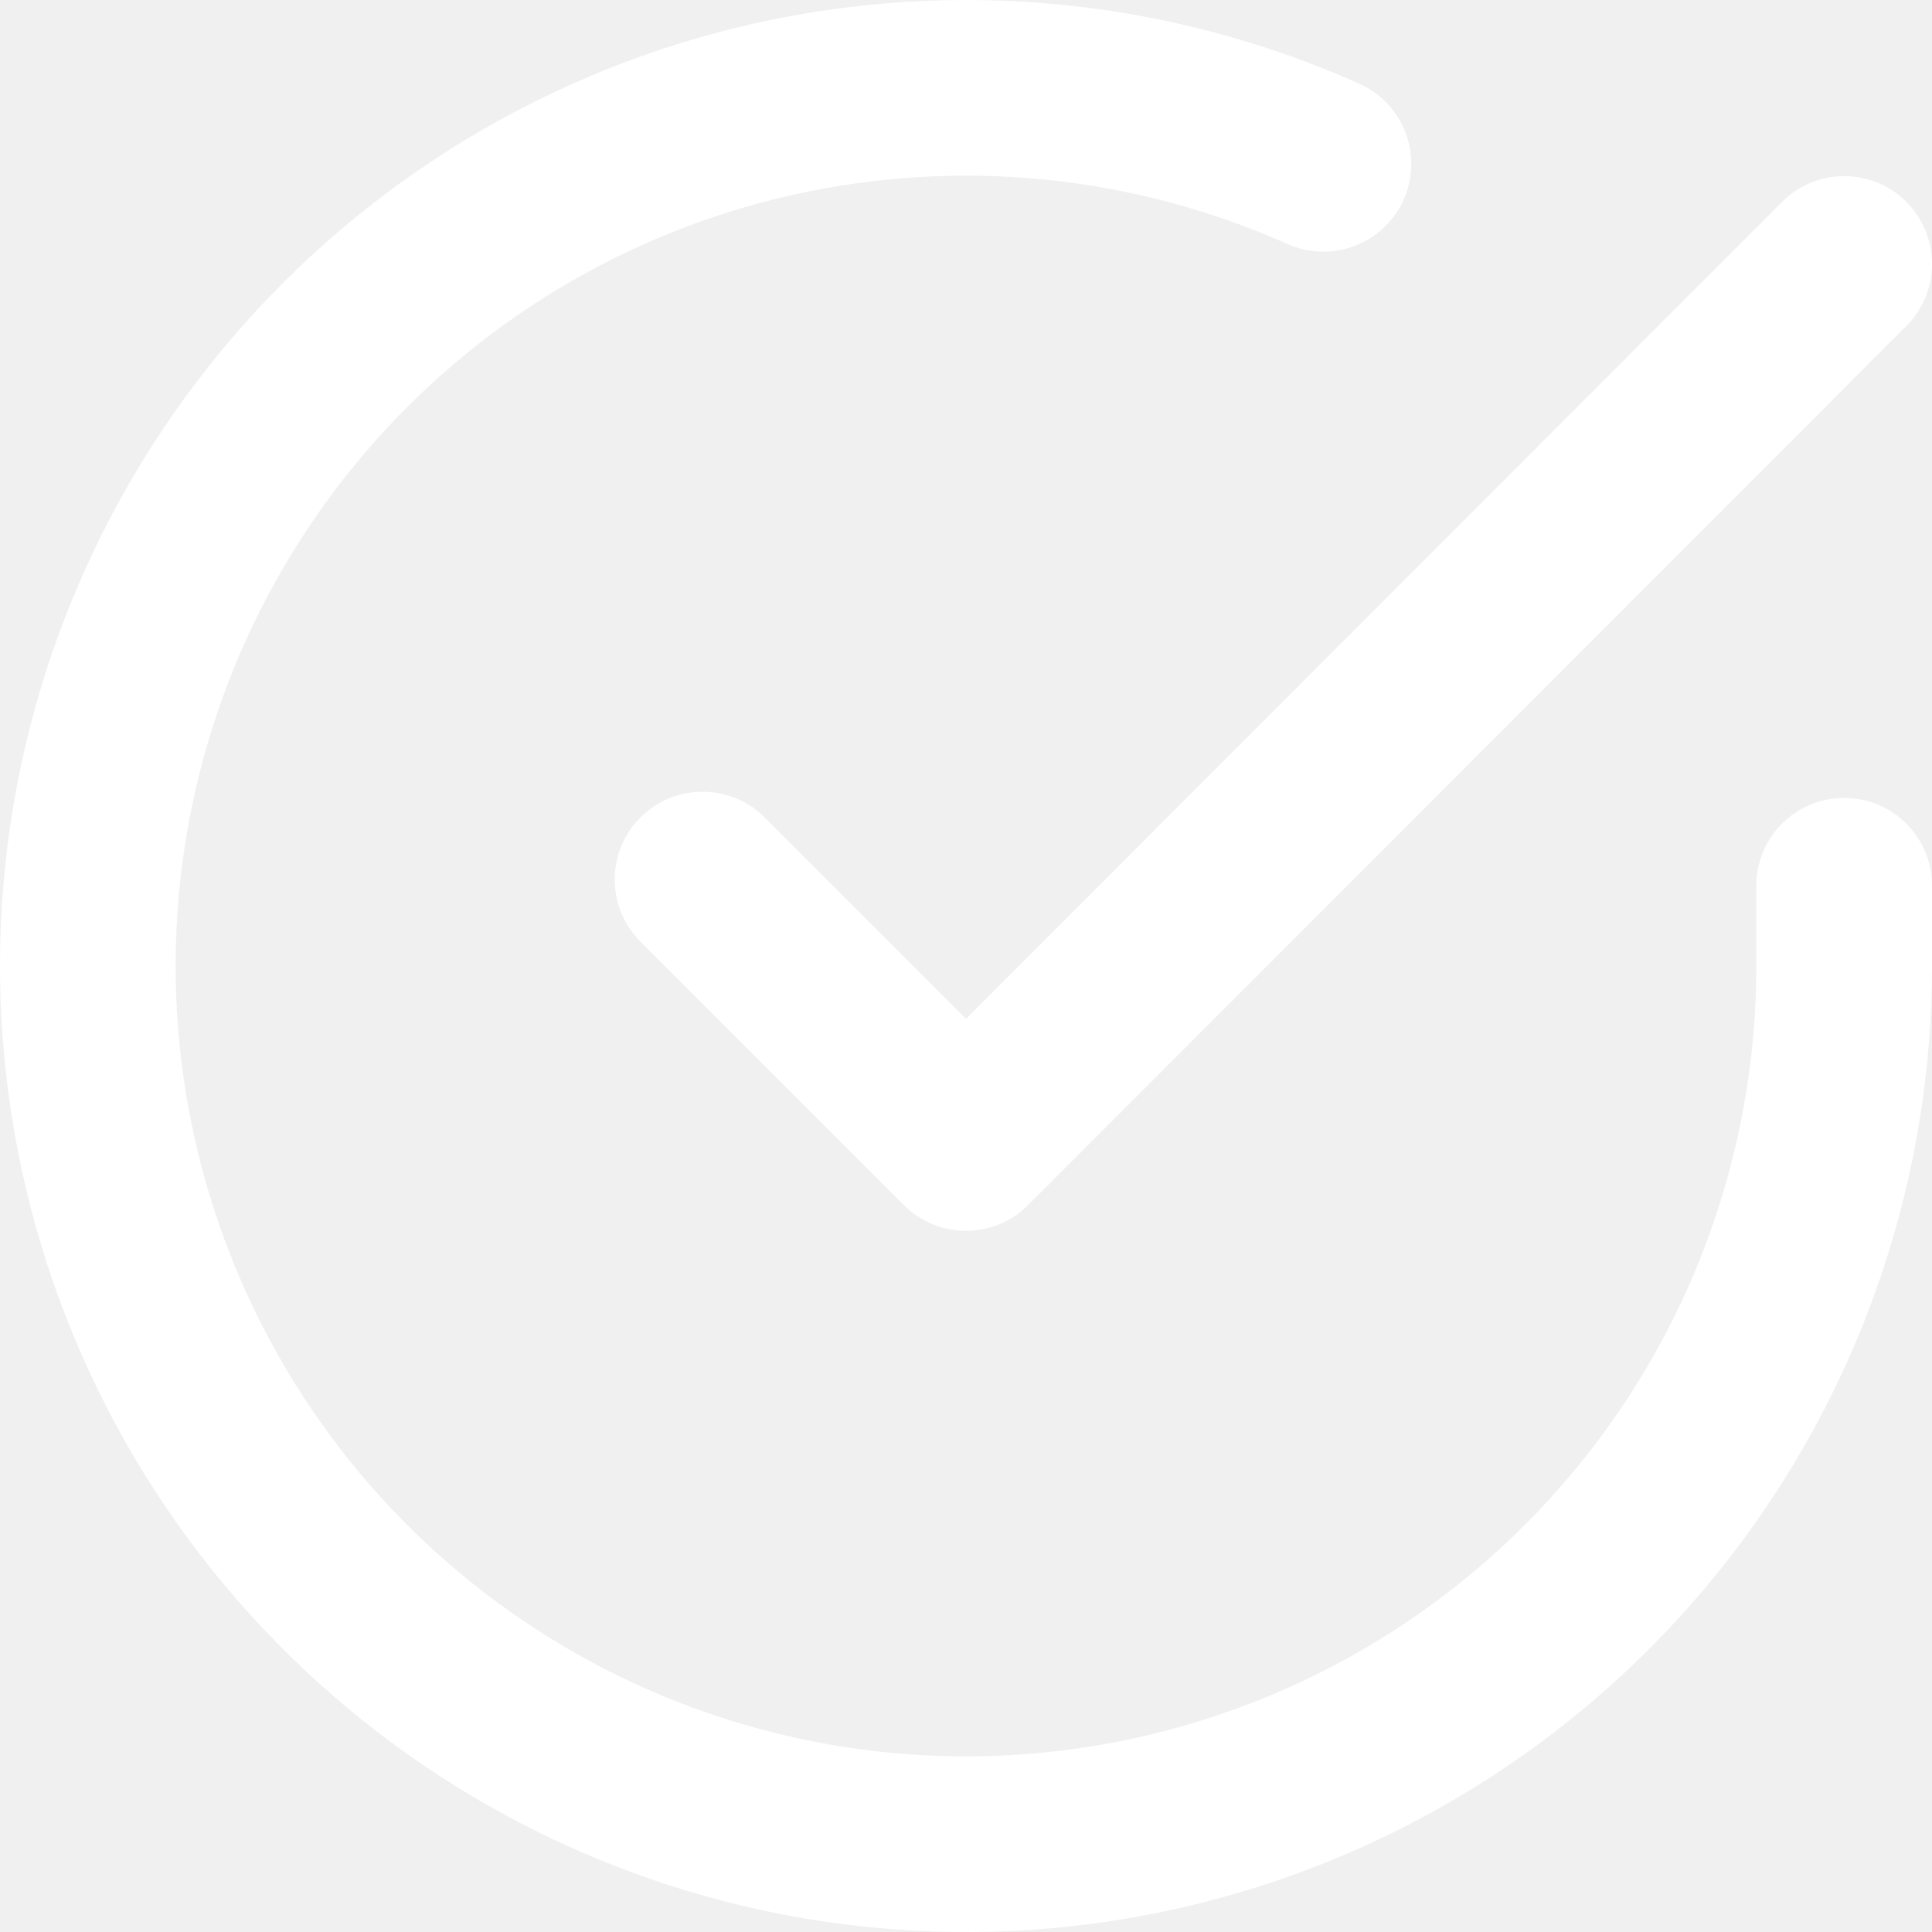
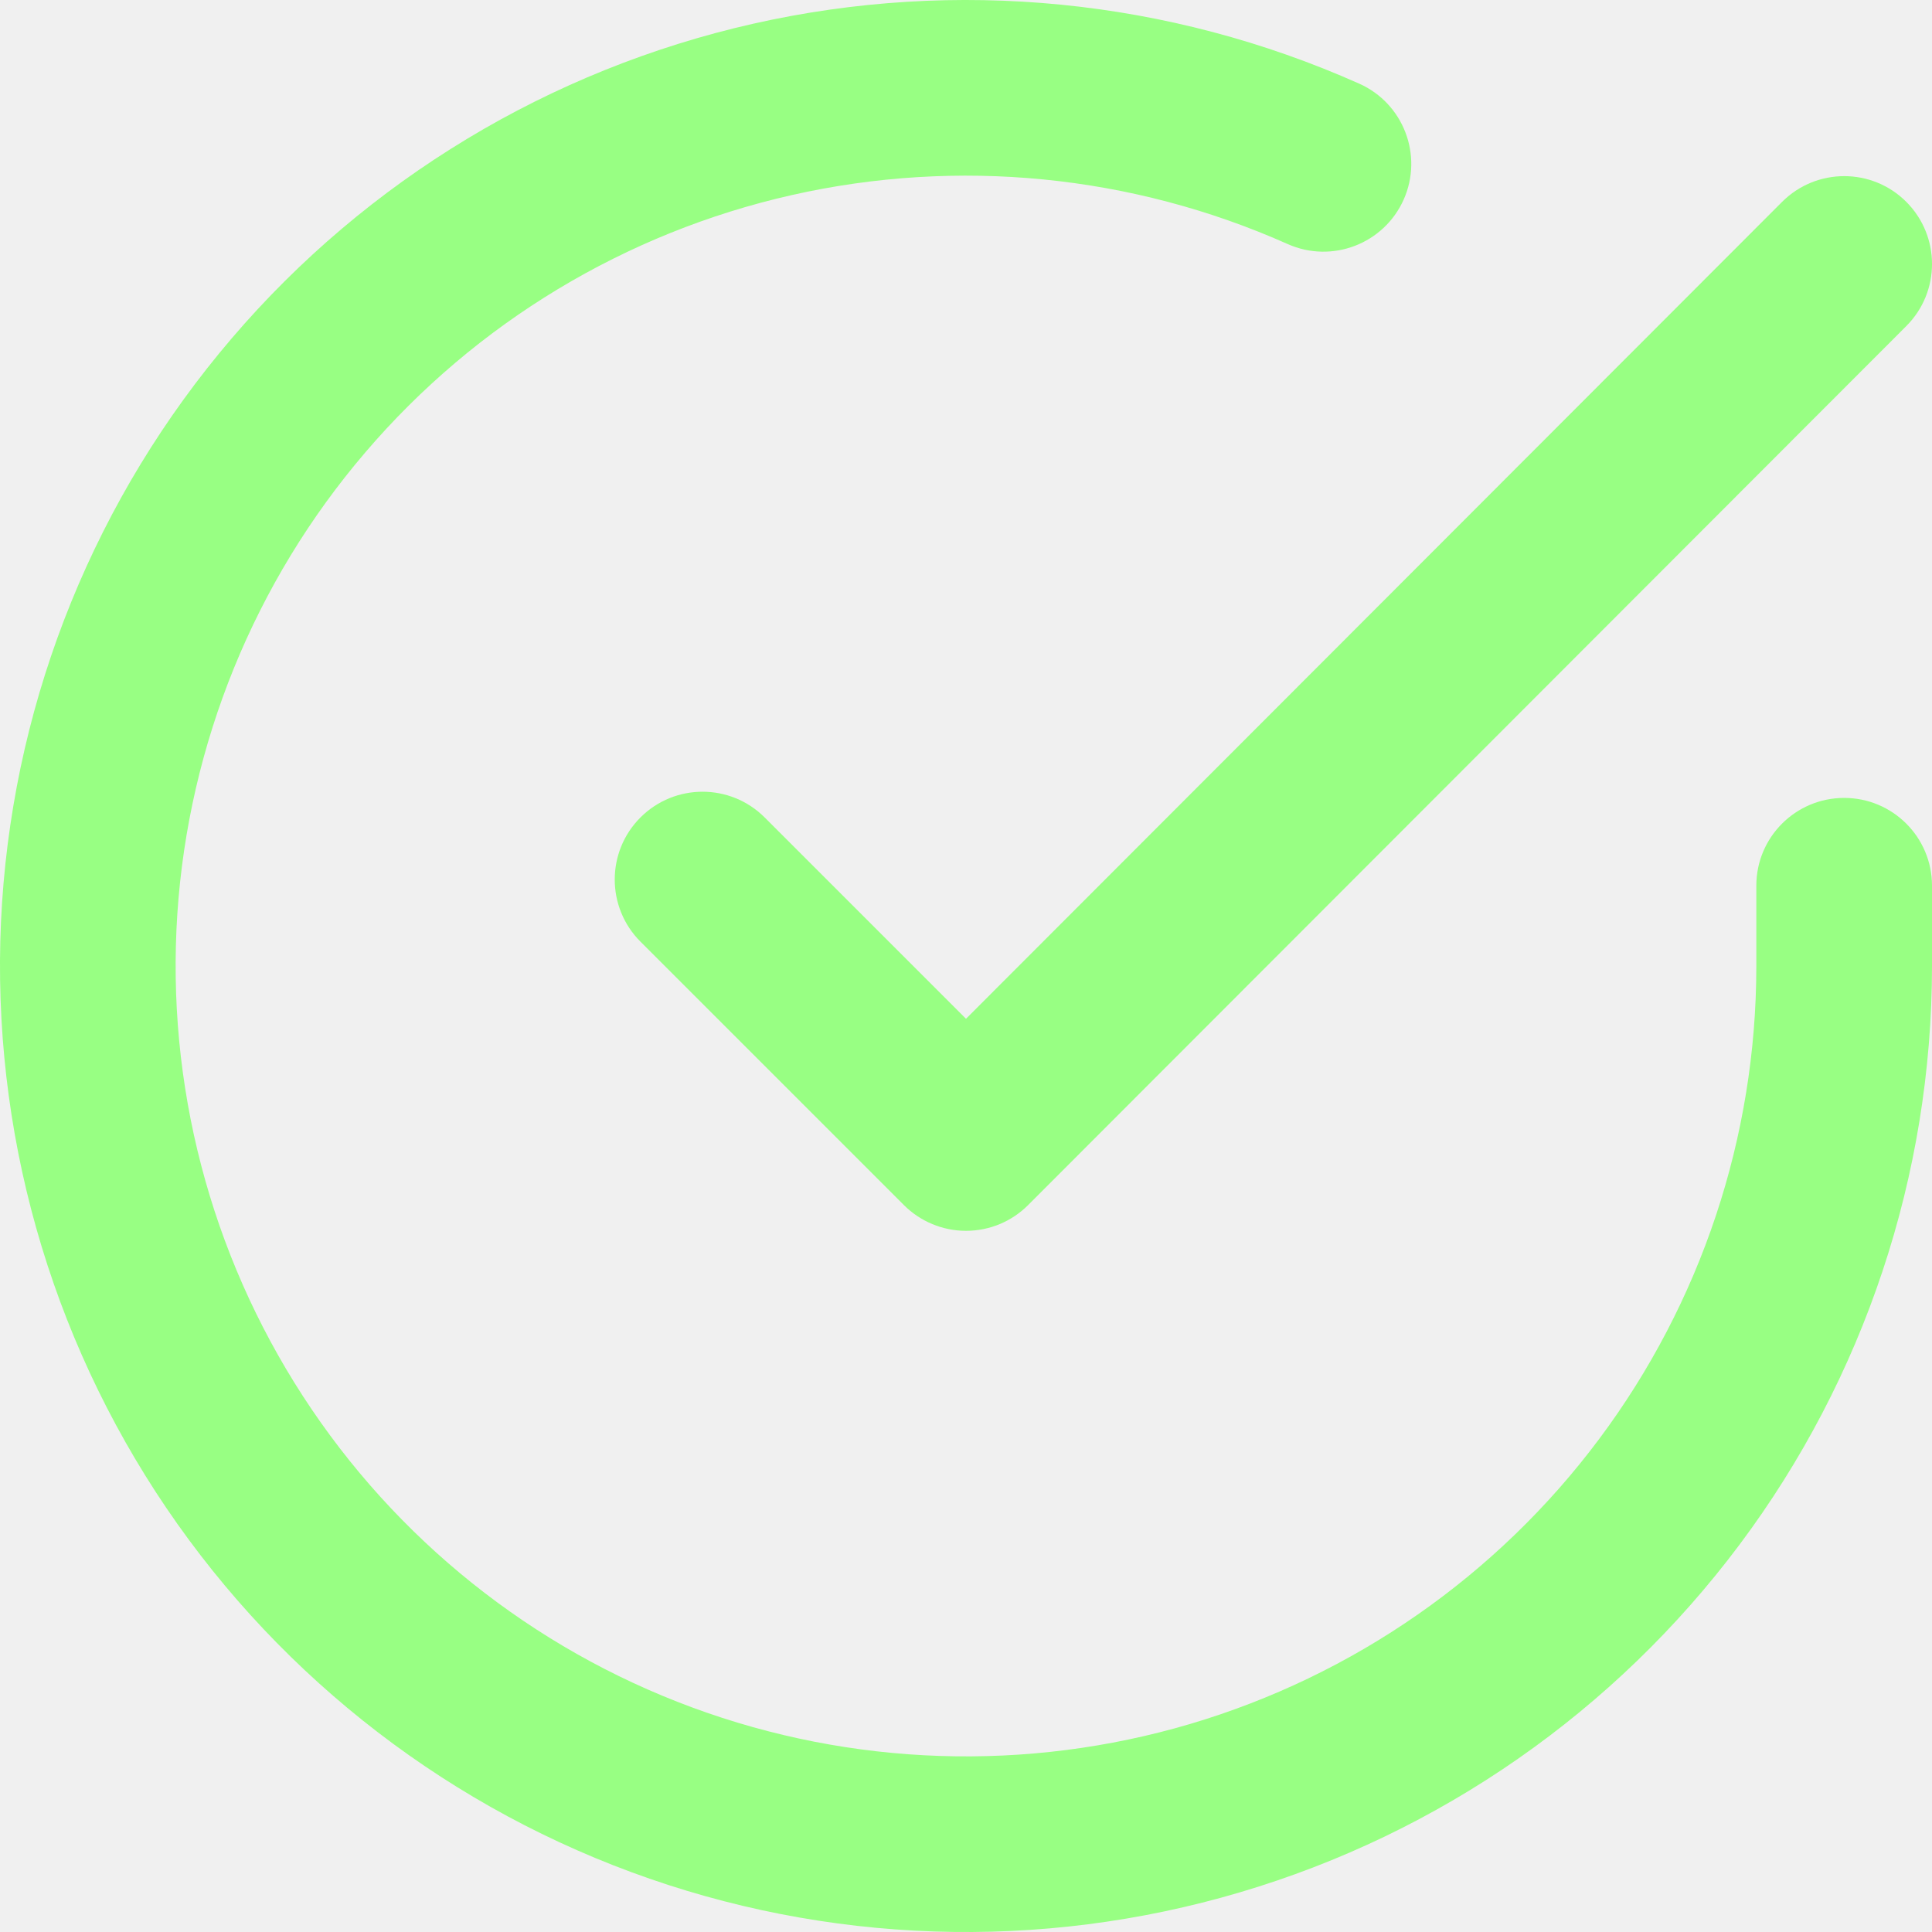
<svg xmlns="http://www.w3.org/2000/svg" viewBox="0 0 28 28" fill="none">
-   <path fill-rule="evenodd" clip-rule="evenodd" d="M18.662 3.537C16.406 2.532 13.885 2.283 11.476 2.827C9.066 3.371 6.897 4.68 5.293 6.558C3.688 8.435 2.733 10.782 2.57 13.246C2.408 15.711 3.046 18.162 4.391 20.235C5.735 22.307 7.713 23.889 10.03 24.745C12.347 25.601 14.879 25.685 17.248 24.985C19.616 24.284 21.695 22.837 23.174 20.858C24.653 18.88 25.453 16.477 25.454 14.007V12.836C25.454 12.133 26.024 11.564 26.727 11.564C27.43 11.564 28 12.133 28 12.836V14.007C27.998 17.026 27.021 19.965 25.213 22.383C23.405 24.801 20.865 26.57 17.97 27.425C15.074 28.282 11.98 28.179 9.148 27.132C6.316 26.086 3.899 24.152 2.255 21.62C0.612 19.087 -0.168 16.091 0.03 13.079C0.229 10.066 1.396 7.199 3.358 4.904C5.319 2.609 7.97 1.01 10.915 0.344C13.859 -0.321 16.94 -0.017 19.698 1.212C20.34 1.498 20.629 2.251 20.343 2.893C20.056 3.535 19.304 3.823 18.662 3.537Z" fill="white" />
-   <path fill-rule="evenodd" clip-rule="evenodd" d="M27.627 2.925C28.124 3.422 28.125 4.228 27.628 4.725L14.9 17.465C14.662 17.704 14.338 17.838 14 17.838C13.663 17.838 13.339 17.704 13.1 17.465L9.282 13.647C8.785 13.15 8.785 12.344 9.282 11.847C9.779 11.35 10.585 11.35 11.082 11.847L14 14.765L25.827 2.926C26.324 2.429 27.13 2.428 27.627 2.925Z" fill="white" />
+   <path fill-rule="evenodd" clip-rule="evenodd" d="M18.662 3.537C16.406 2.532 13.885 2.283 11.476 2.827C9.066 3.371 6.897 4.68 5.293 6.558C3.688 8.435 2.733 10.782 2.57 13.246C2.408 15.711 3.046 18.162 4.391 20.235C5.735 22.307 7.713 23.889 10.03 24.745C12.347 25.601 14.879 25.685 17.248 24.985C19.616 24.284 21.695 22.837 23.174 20.858C24.653 18.88 25.453 16.477 25.454 14.007V12.836C25.454 12.133 26.024 11.564 26.727 11.564C27.43 11.564 28 12.133 28 12.836V14.007C27.998 17.026 27.021 19.965 25.213 22.383C23.405 24.801 20.865 26.57 17.97 27.425C15.074 28.282 11.98 28.179 9.148 27.132C6.316 26.086 3.899 24.152 2.255 21.62C0.612 19.087 -0.168 16.091 0.03 13.079C0.229 10.066 1.396 7.199 3.358 4.904C5.319 2.609 7.97 1.01 10.915 0.344C13.859 -0.321 16.94 -0.017 19.698 1.212C20.34 1.498 20.629 2.251 20.343 2.893C20.056 3.535 19.304 3.823 18.662 3.537Z" fill="#98FF83" />
+   <path fill-rule="evenodd" clip-rule="evenodd" d="M27.627 2.925C28.124 3.422 28.125 4.228 27.628 4.725L14.9 17.465C14.662 17.704 14.338 17.838 14 17.838C13.663 17.838 13.339 17.704 13.1 17.465L9.282 13.647C8.785 13.15 8.785 12.344 9.282 11.847C9.779 11.35 10.585 11.35 11.082 11.847L14 14.765L25.827 2.926C26.324 2.429 27.13 2.428 27.627 2.925Z" fill="#98FF83" />
</svg>
